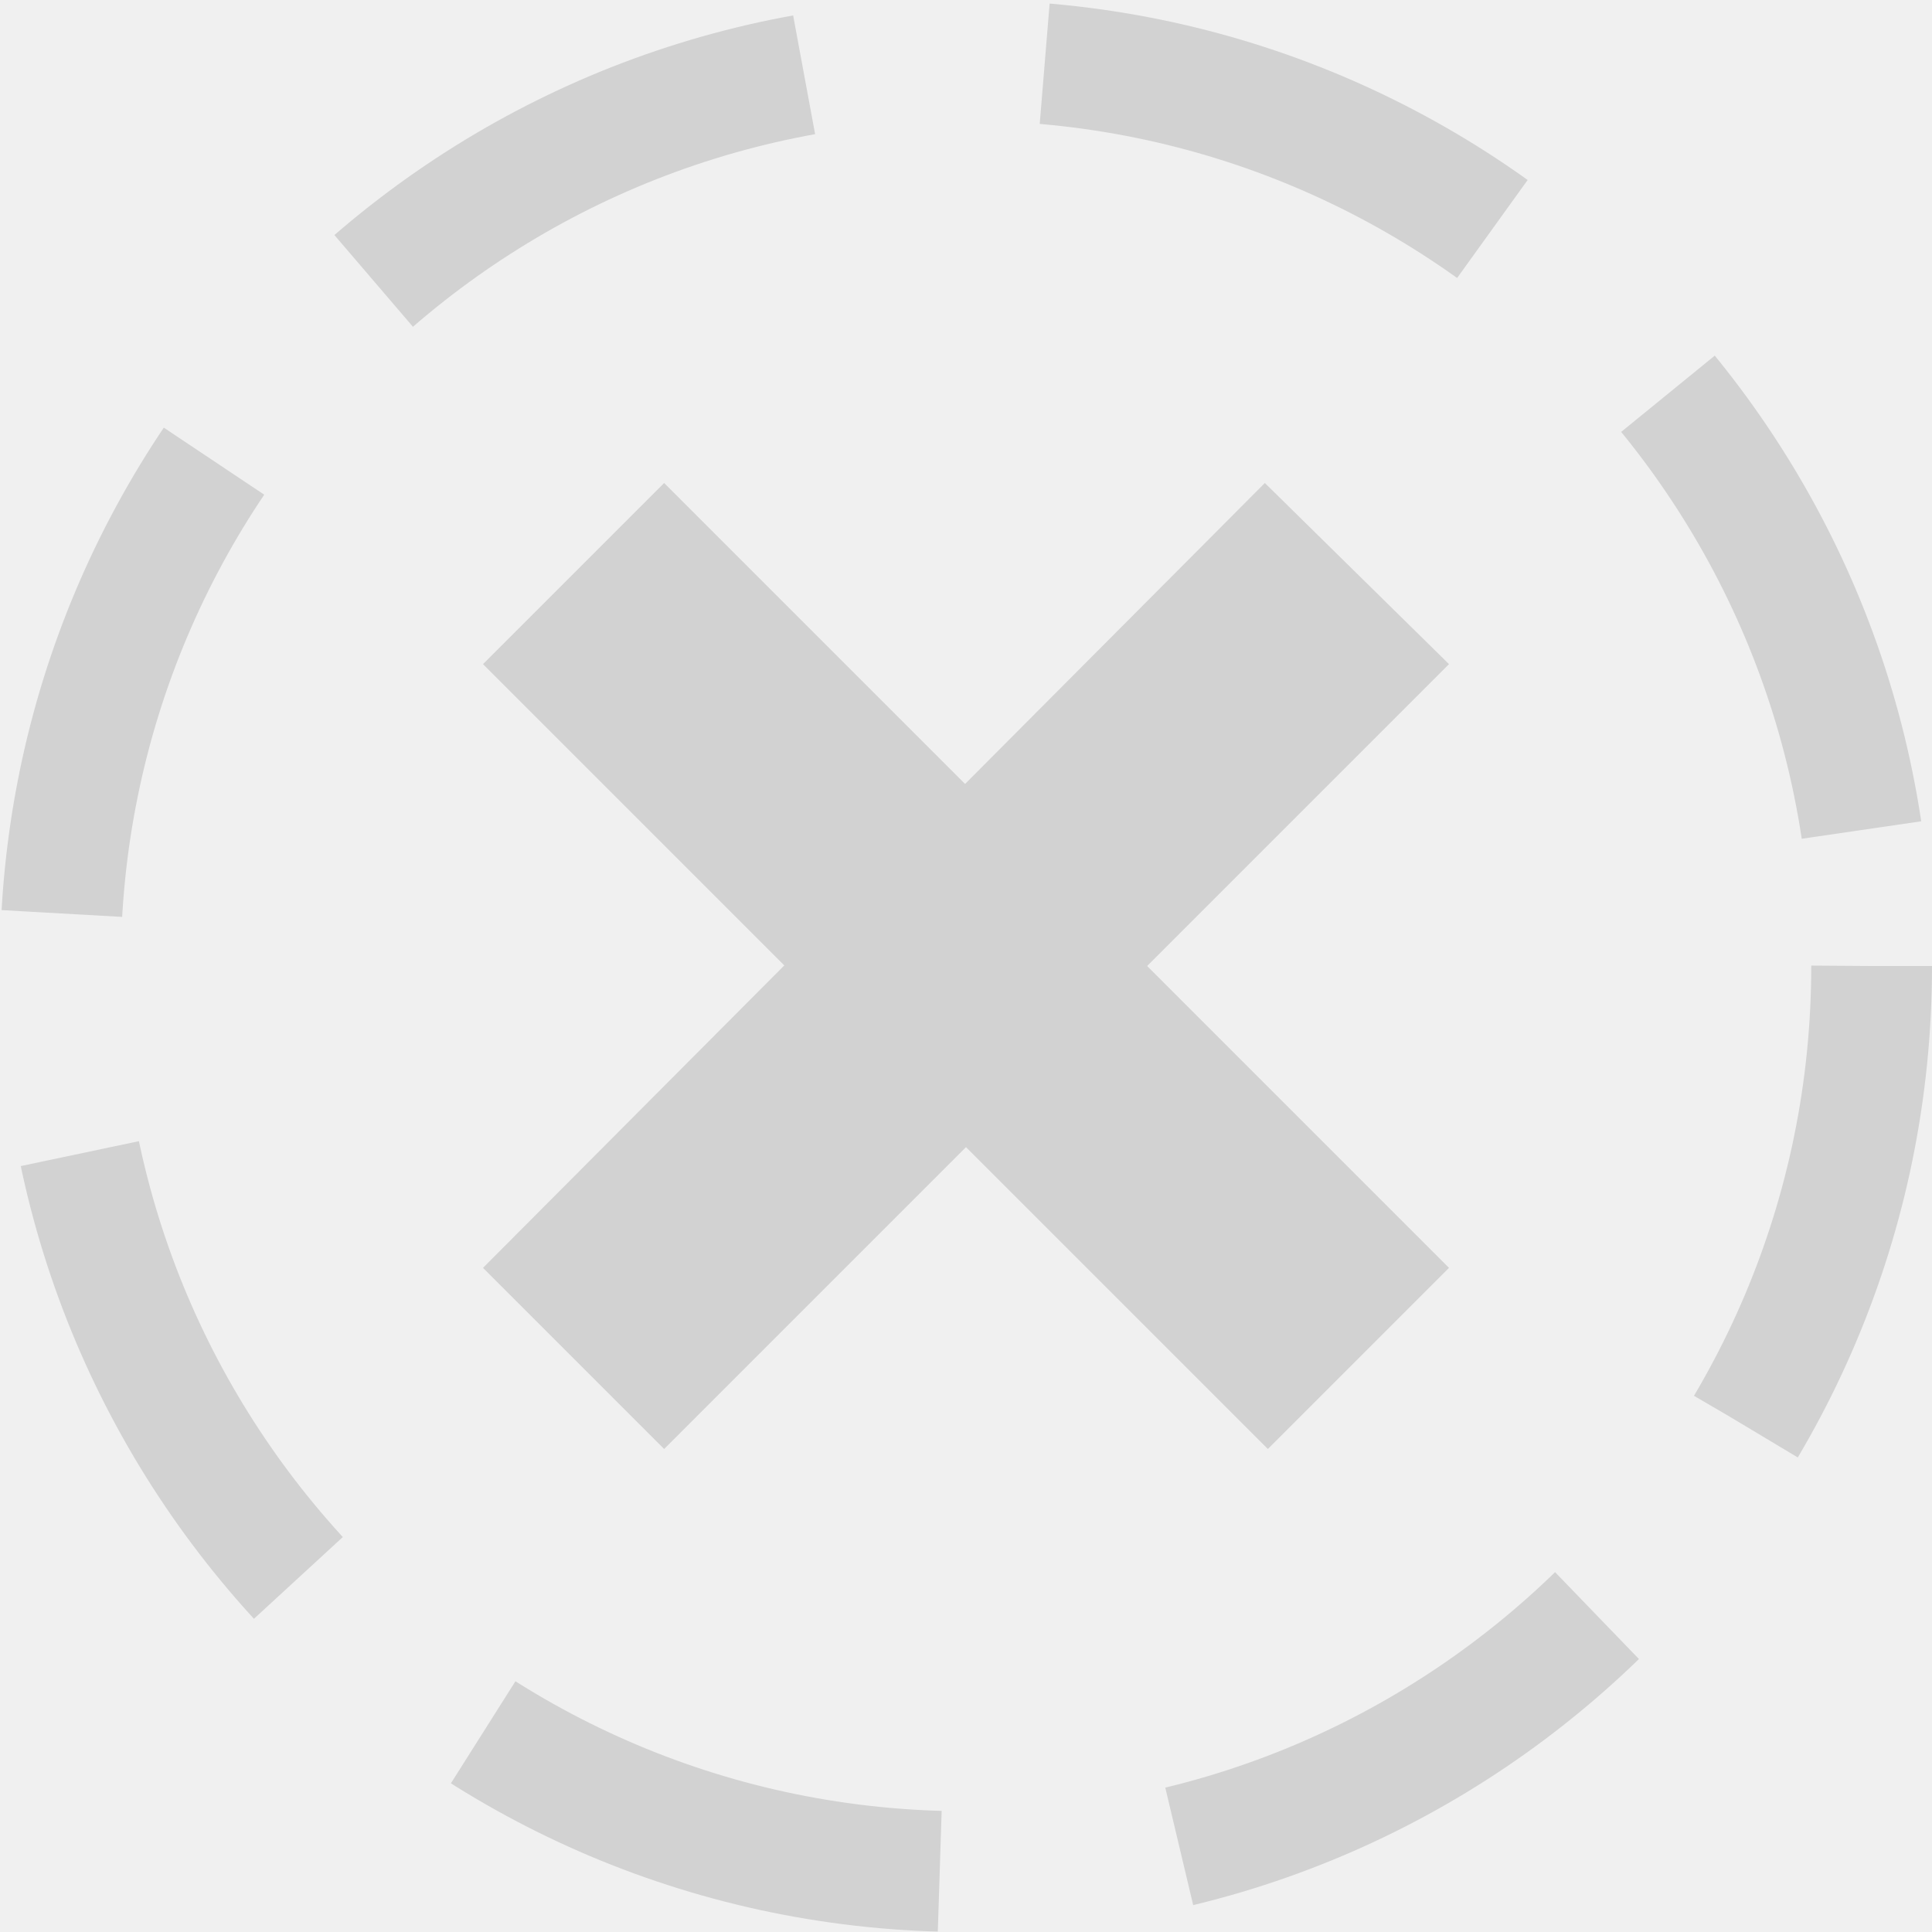
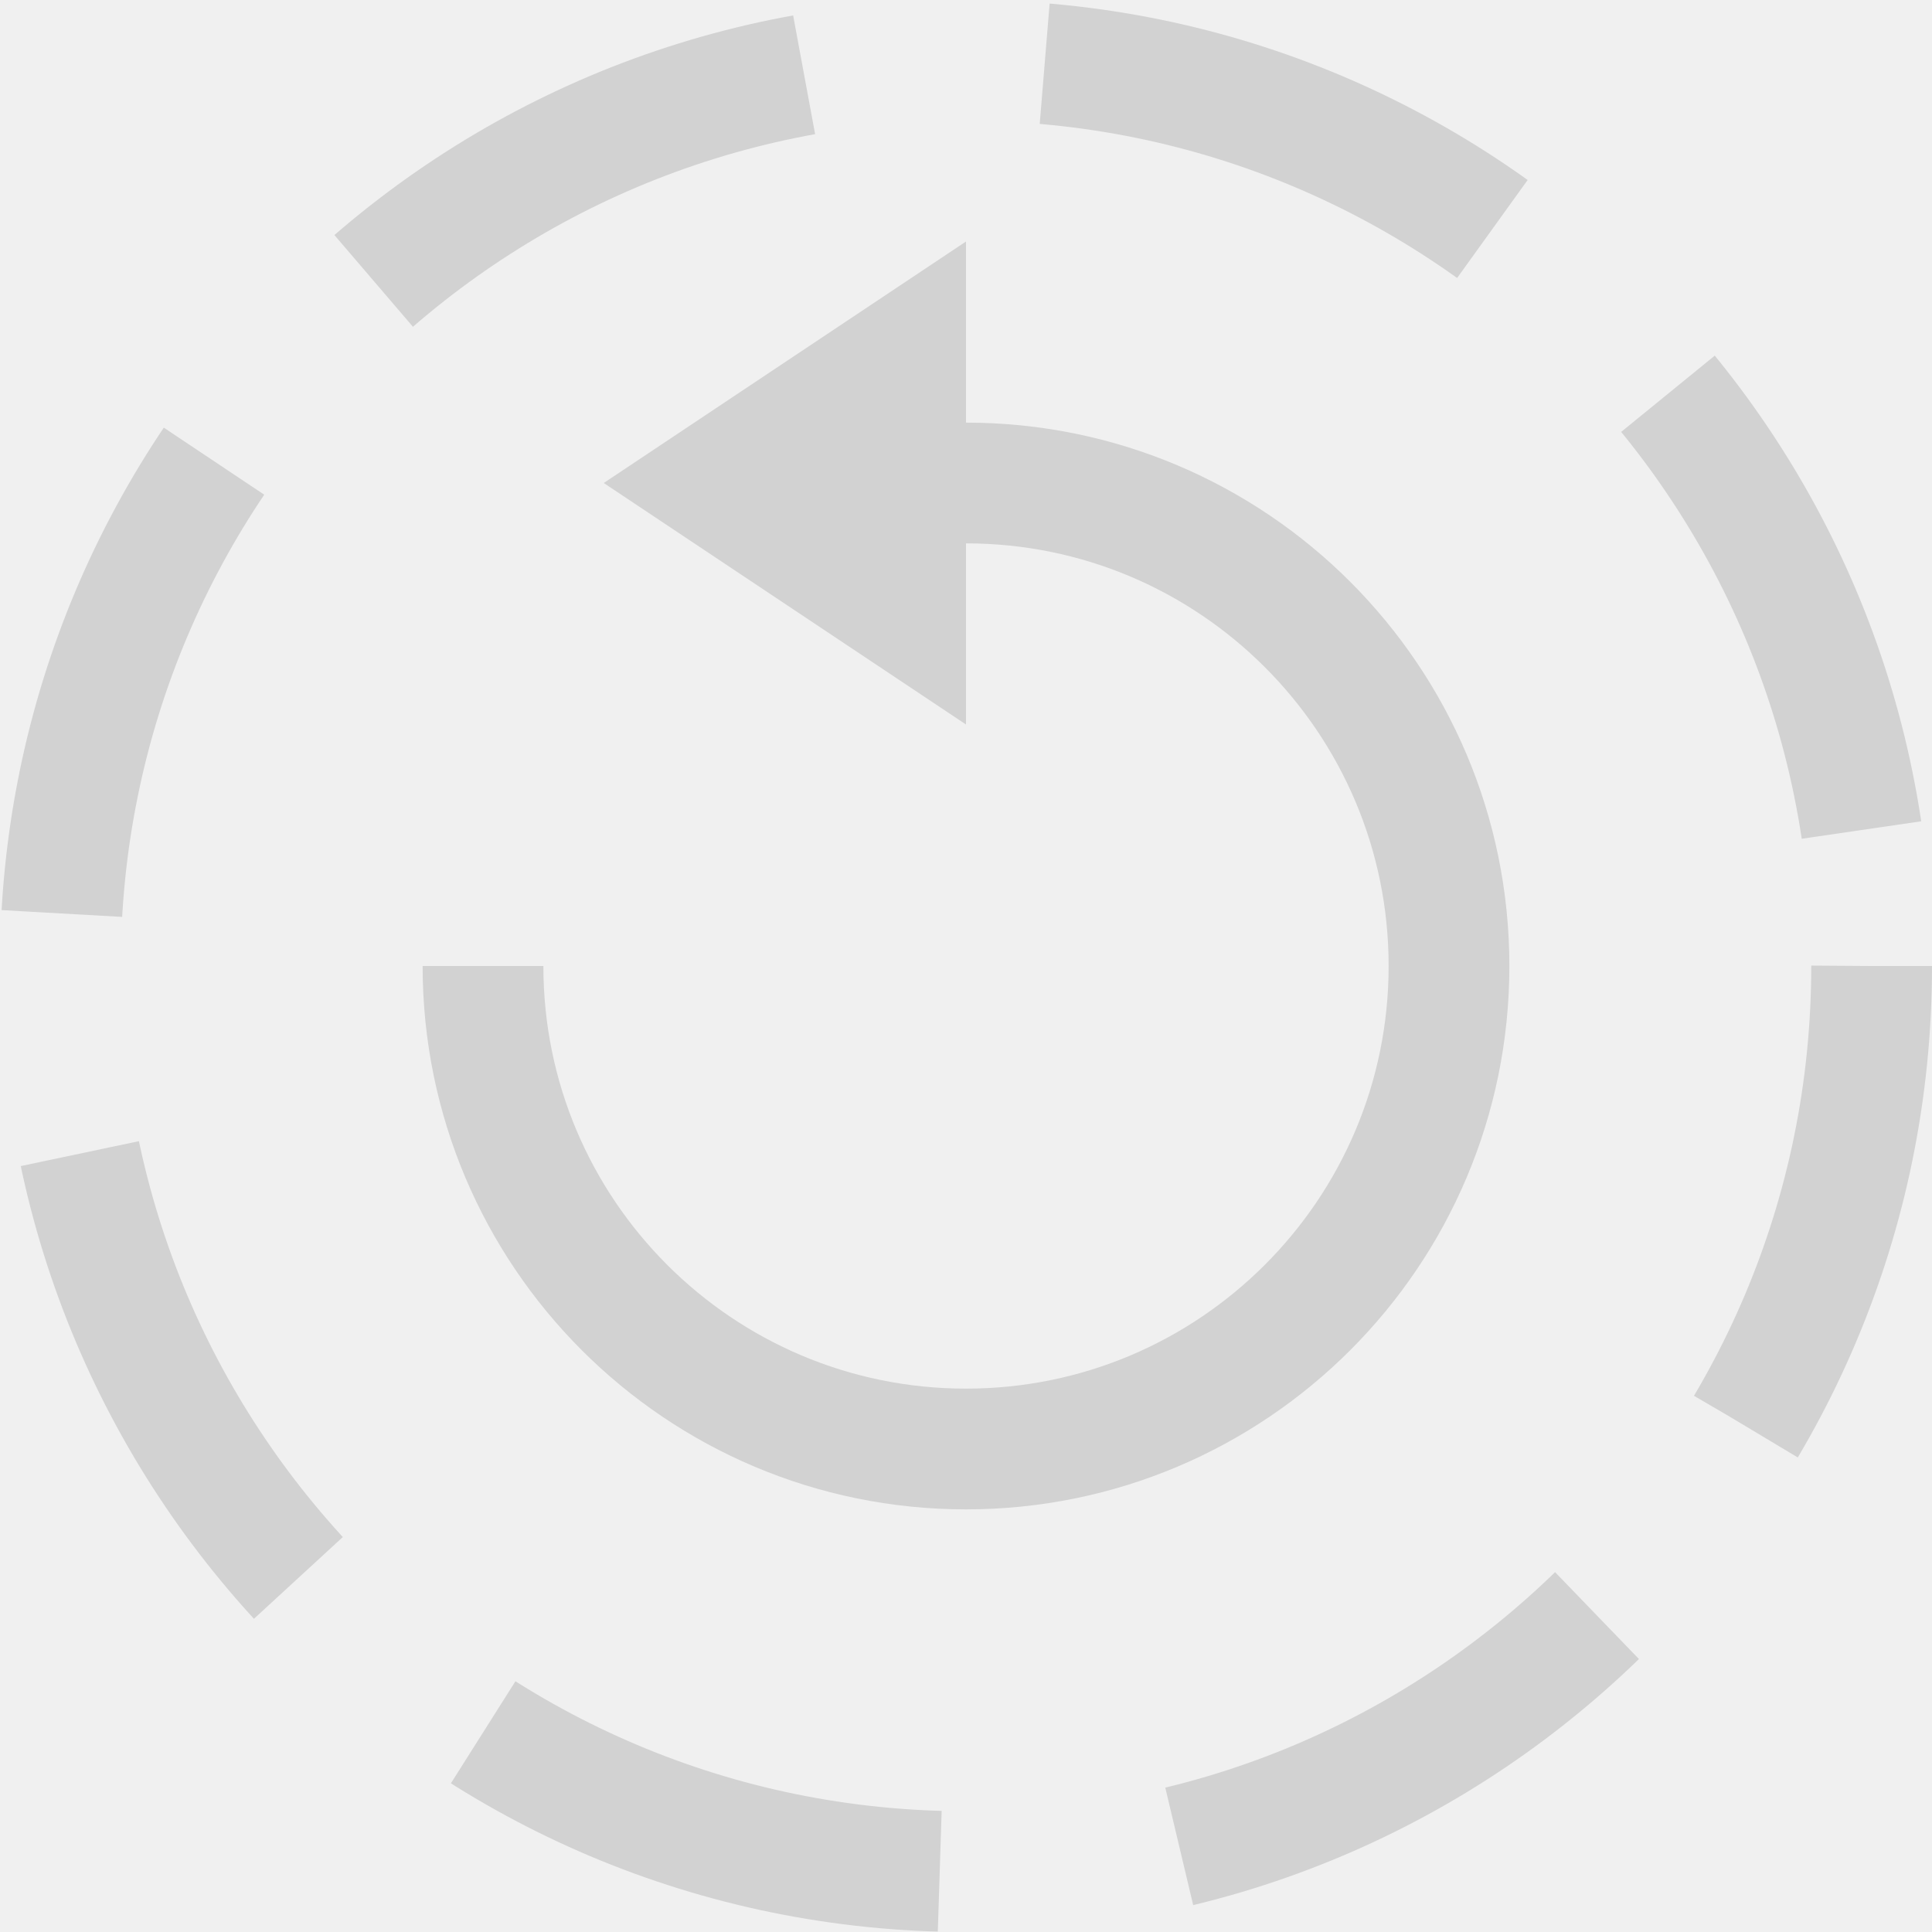
<svg xmlns="http://www.w3.org/2000/svg" width="16" height="16" viewBox="0 0 16 16" fill="none">
-   <g clip-path="url(#clip0_764_44)">
+   <g clip-path="url(#clip0_763_2)">
+     <path d="M5 4L8 6V2L5 4Z" fill="#D2D2D2" />
+     <path d="M8 4C10.209 4 12 5.791 12 8C12 10.209 10.209 12 8 12C5.791 12 4 10.209 4 8" stroke="#D2D2D2" stroke-miterlimit="11.474" stroke-linejoin="round" />
    <circle cx="8" cy="8" r="7.5" stroke="#D2D2D2" stroke-dasharray="4 2" />
-     <path d="M12 10.5L5.5 4L4 5.5L10.5 12L12 10.5Z" fill="#D2D2D2" />
-     <path d="M10.475 4L4 10.5L5.5 12L12 5.5L10.475 4Z" fill="#D2D2D2" />
  </g>
  <defs>
-     <clipPath id="clip0_764_44">
+     <clipPath id="clip0_763_2">
      <rect width="16" height="16" fill="white" />
    </clipPath>
  </defs>
</svg>
